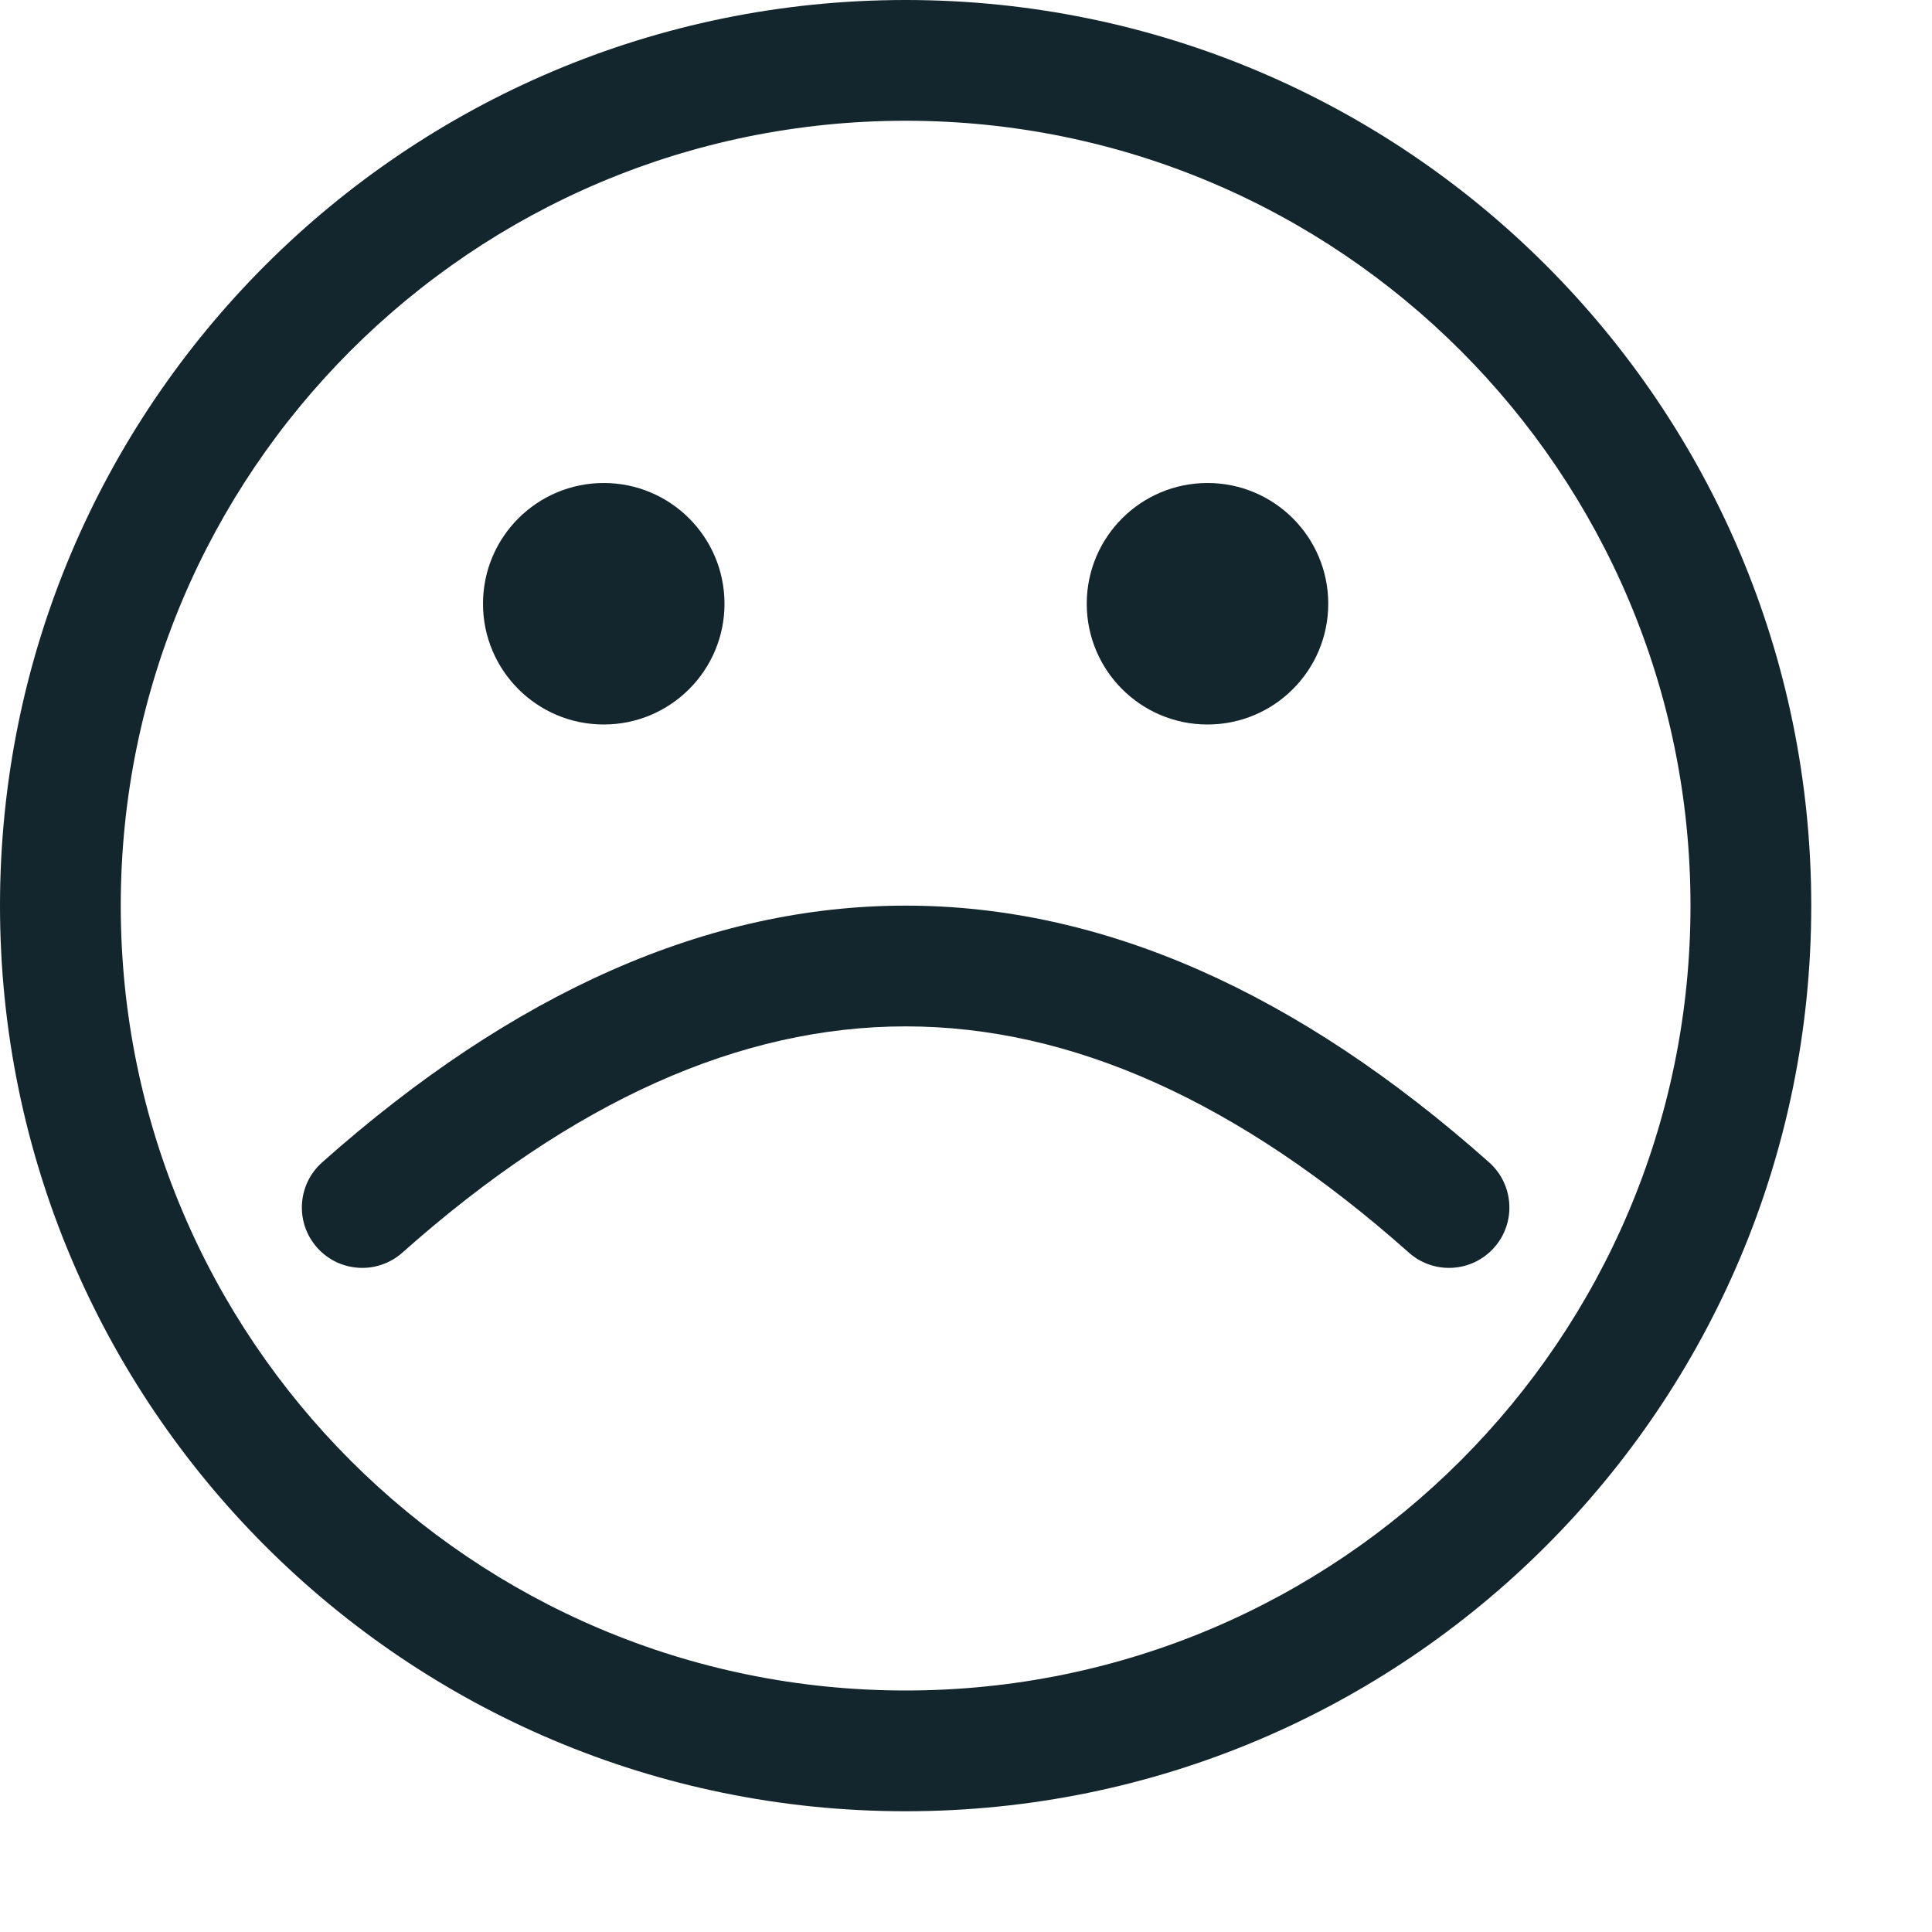
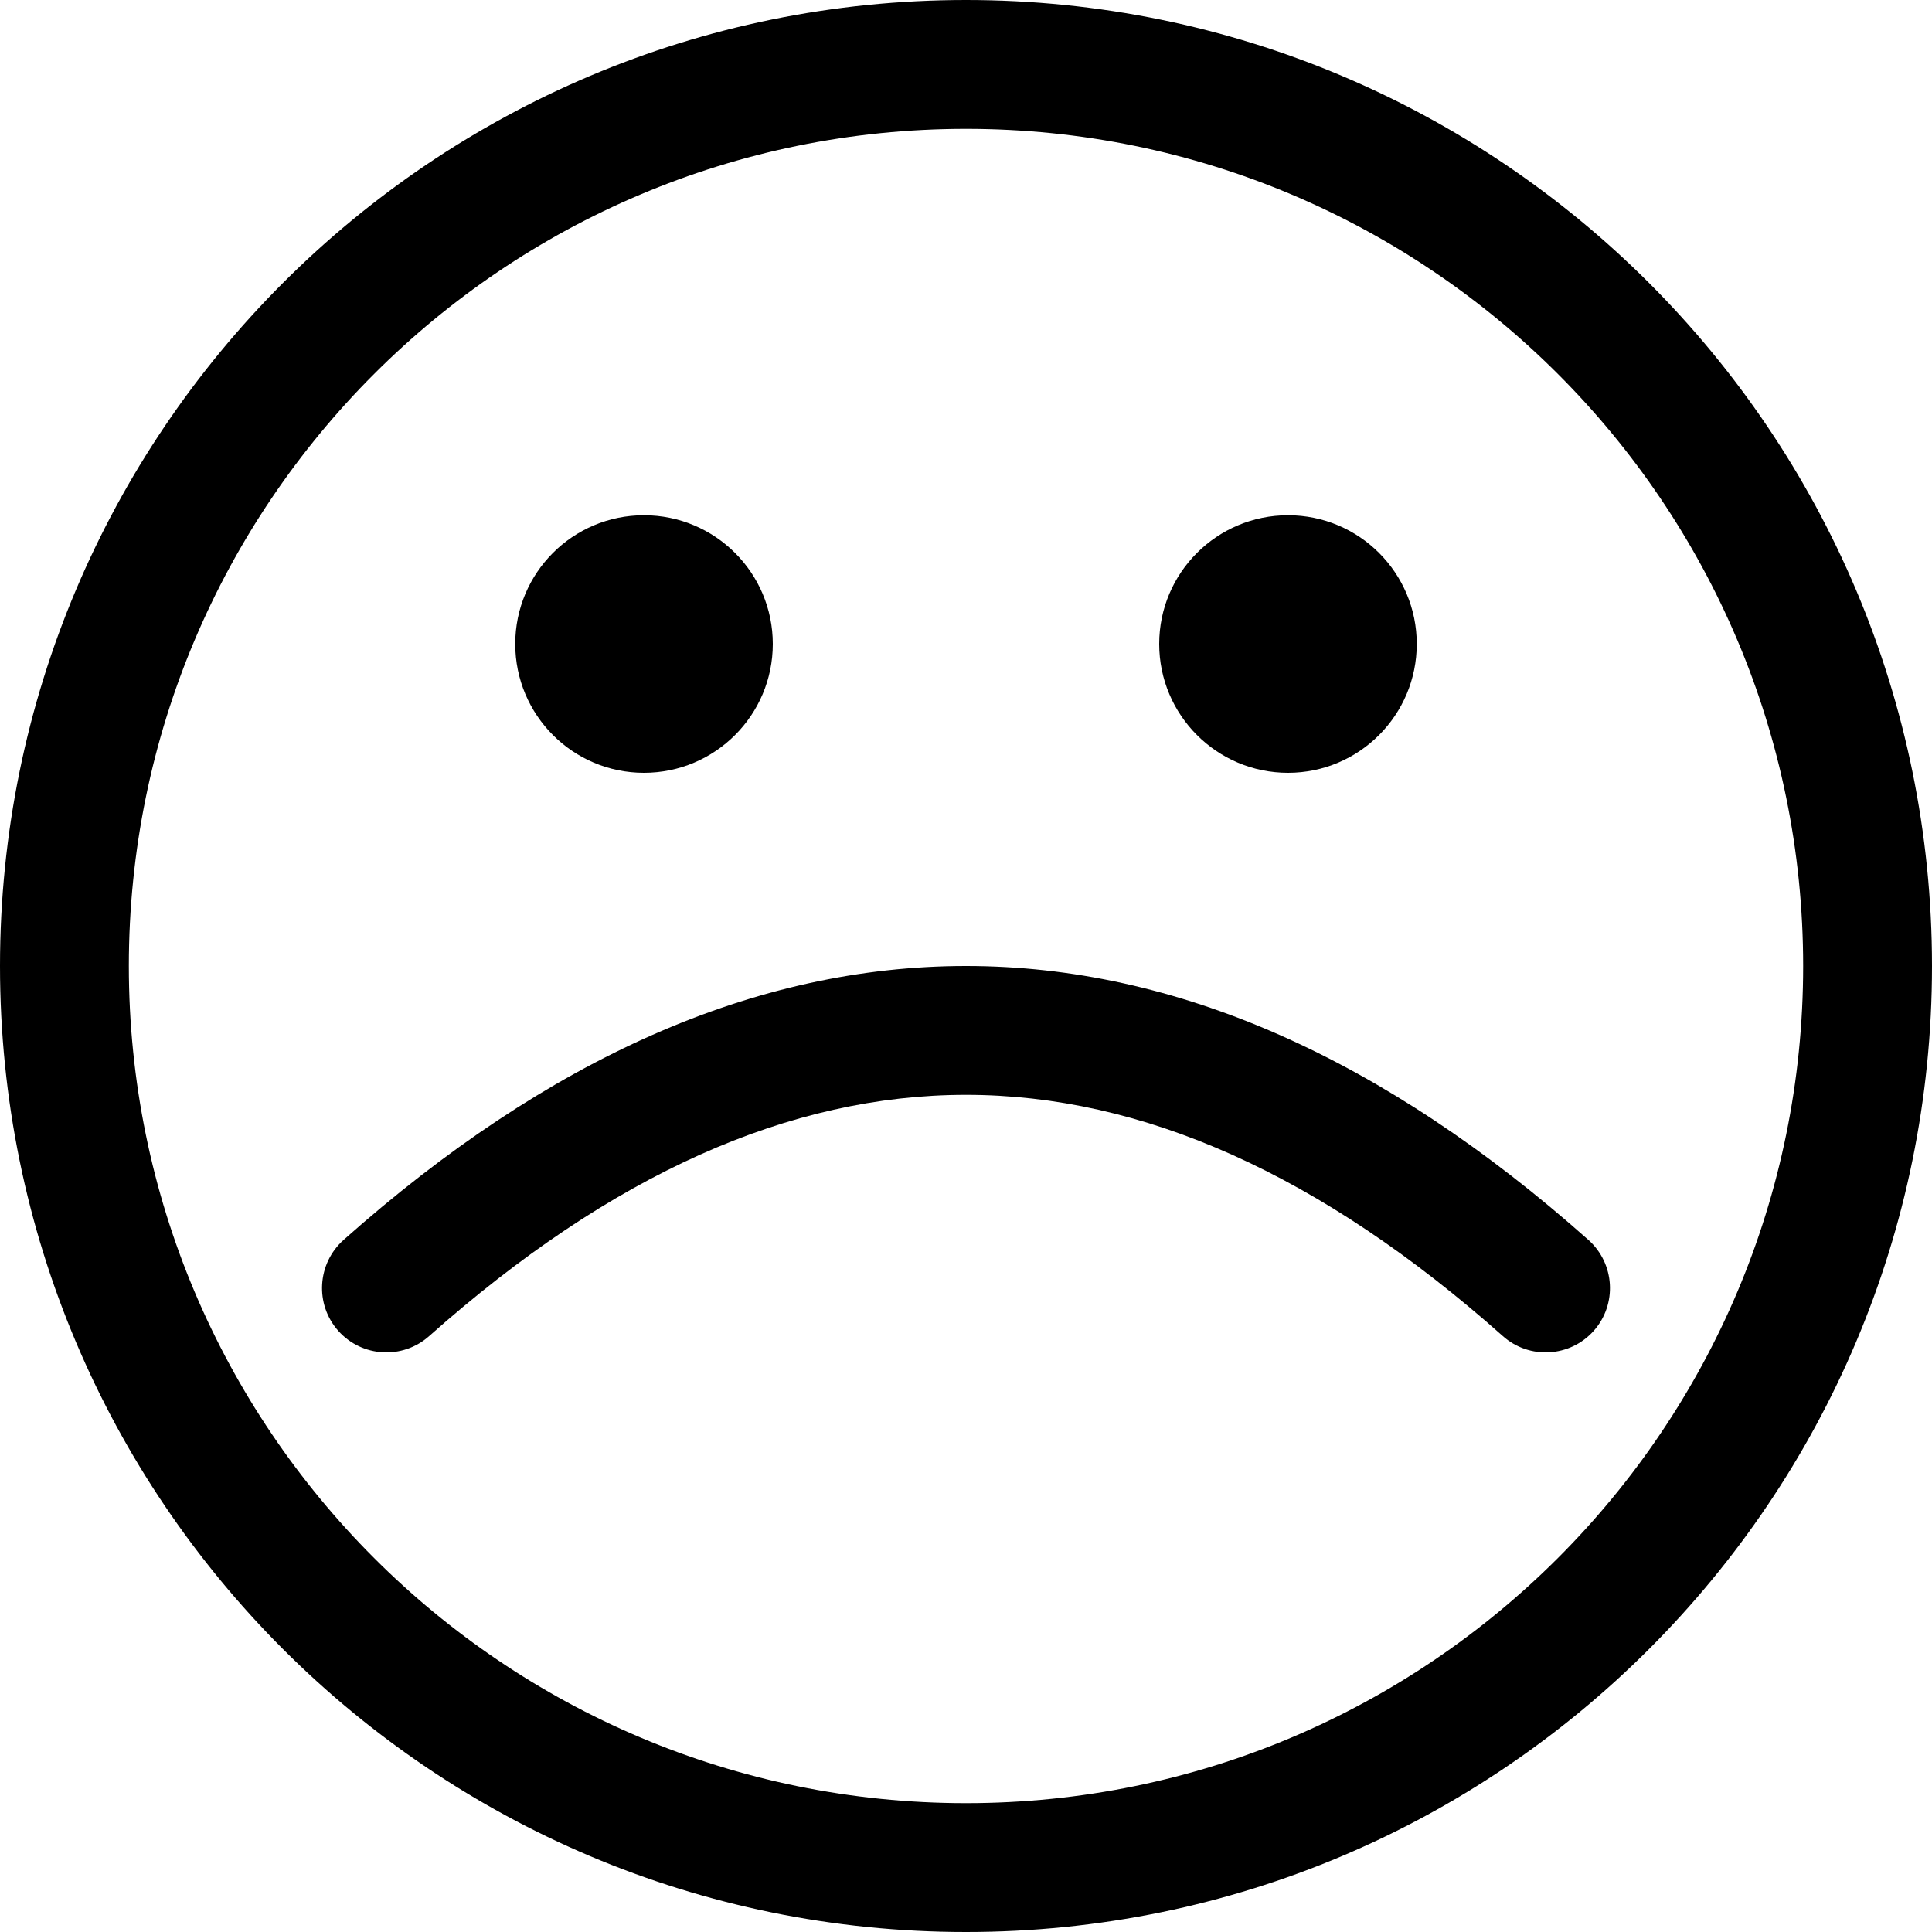
<svg xmlns="http://www.w3.org/2000/svg" width="16" height="16" viewBox="0 0 16 16">
-   <g fill="#13252D" fill-rule="evenodd">
-     <circle cx="5" cy="5" r="1" />
-     <circle cx="10" cy="5" r="1" />
-     <path fill-rule="nonzero" d="M7.5,14 C11.09,14 14,11.09 14,7.5 C14,3.91 11.09,1 7.5,1 C3.91,1 1,3.91 1,7.5 C1,11.09 3.91,14 7.5,14 Z M7.5,15 C3.358,15 0,11.642 0,7.5 C0,3.358 3.358,0 7.5,0 C11.642,0 15,3.358 15,7.5 C15,11.642 11.642,15 7.5,15 Z" />
-     <path fill-rule="nonzero" d="M2.668,8.374 C4.253,9.783 5.867,10.5 7.5,10.5 C9.133,10.5 10.747,9.783 12.332,8.374 C12.539,8.19 12.557,7.874 12.374,7.668 C12.19,7.461 11.874,7.443 11.668,7.626 C10.253,8.884 8.867,9.5 7.5,9.5 C6.133,9.5 4.747,8.884 3.332,7.626 C3.126,7.443 2.81,7.461 2.626,7.668 C2.443,7.874 2.461,8.19 2.668,8.374 Z" transform="rotate(180 7.5 9)" />
-   </g>
+   <path d="M8,16 C3.582,16 0,12.418 0,8 C0,3.582 3.582,0 8,0 C12.418,0 16,3.582 16,8 C16,12.418 12.418,16 8,16 Z M8,14.933 C11.829,14.933 14.933,11.829 14.933,8 C14.933,4.171 11.829,1.067 8,1.067 C4.171,1.067 1.067,4.171 1.067,8 C1.067,11.829 4.171,14.933 8,14.933 Z M5.333,6.4 C4.744,6.4 4.267,5.922 4.267,5.333 C4.267,4.744 4.744,4.267 5.333,4.267 C5.922,4.267 6.4,4.744 6.4,5.333 C6.4,5.922 5.922,6.4 5.333,6.4 Z M10.667,6.4 C10.078,6.4 9.6,5.922 9.6,5.333 C9.6,4.744 10.078,4.267 10.667,4.267 C11.256,4.267 11.733,4.744 11.733,5.333 C11.733,5.922 11.256,6.4 10.667,6.4 Z M13.154,10.268 C13.374,10.464 13.394,10.801 13.199,11.021 C13.003,11.241 12.666,11.261 12.446,11.065 C10.937,9.724 9.458,9.067 8,9.067 C6.542,9.067 5.063,9.724 3.554,11.065 C3.334,11.261 2.997,11.241 2.801,11.021 C2.606,10.801 2.626,10.464 2.846,10.268 C4.537,8.765 6.258,8 8,8 C9.742,8 11.463,8.765 13.154,10.268 Z" fillmode="evenodd" />
</svg>
